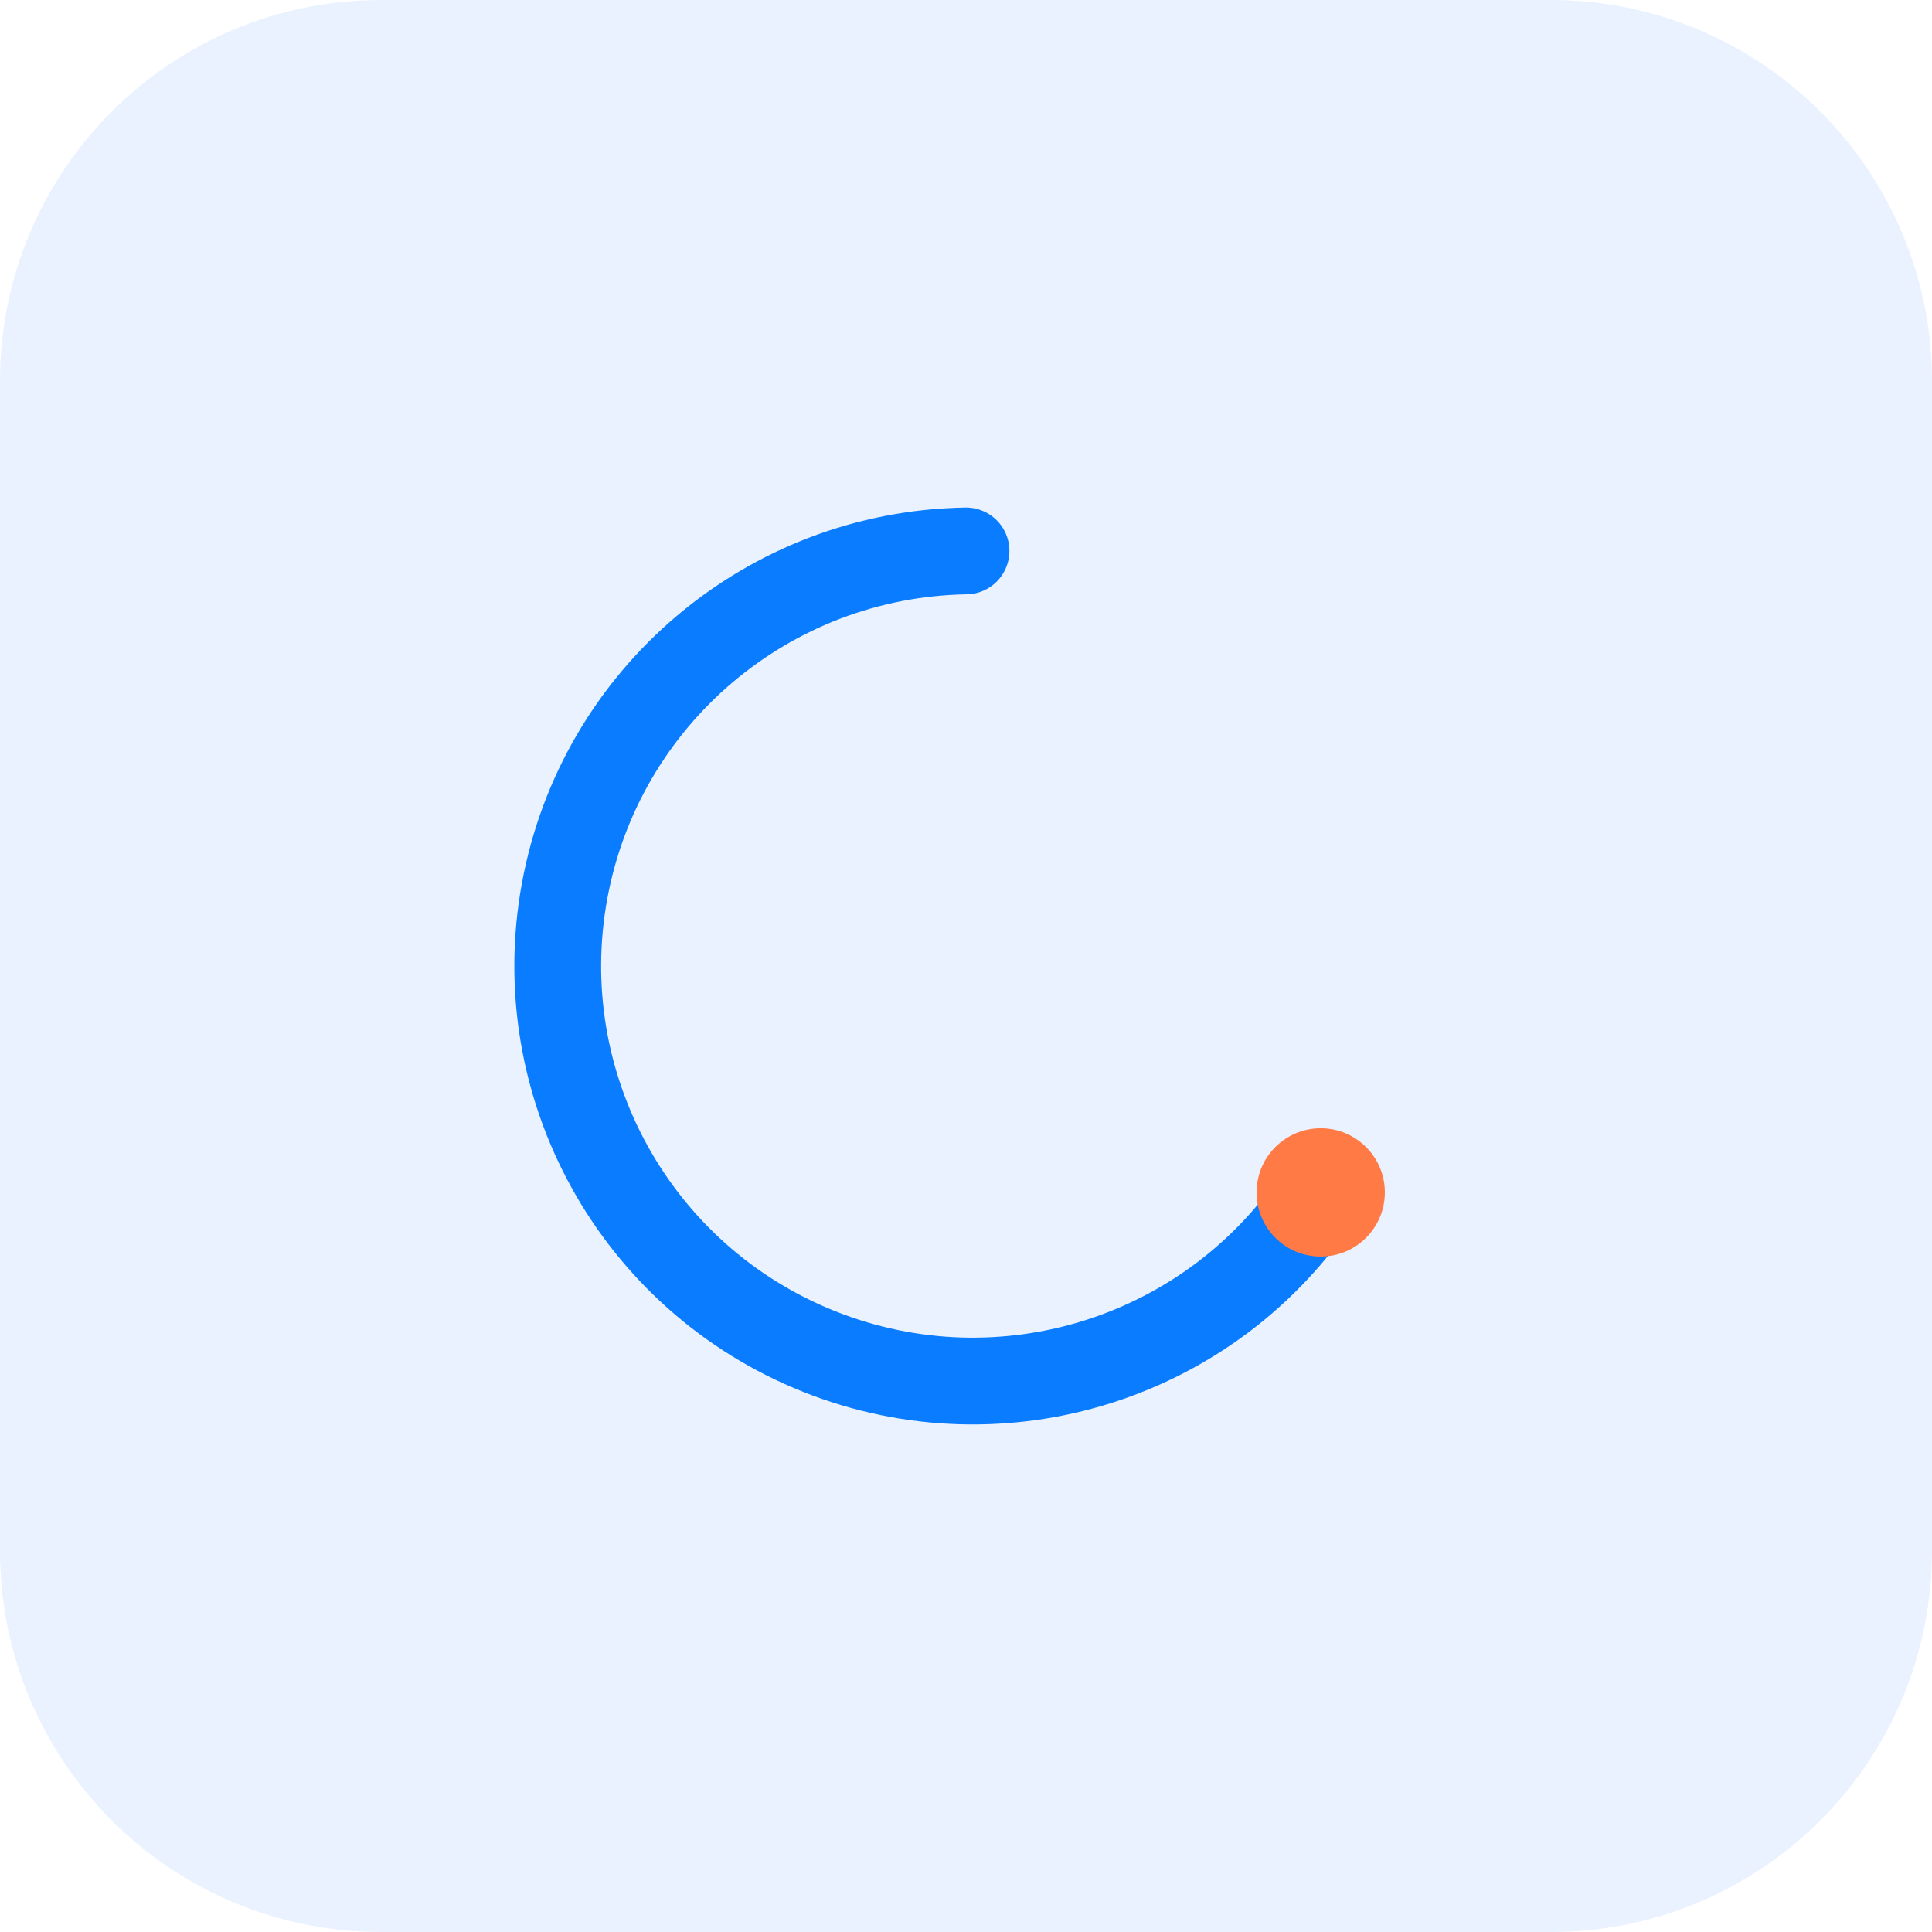
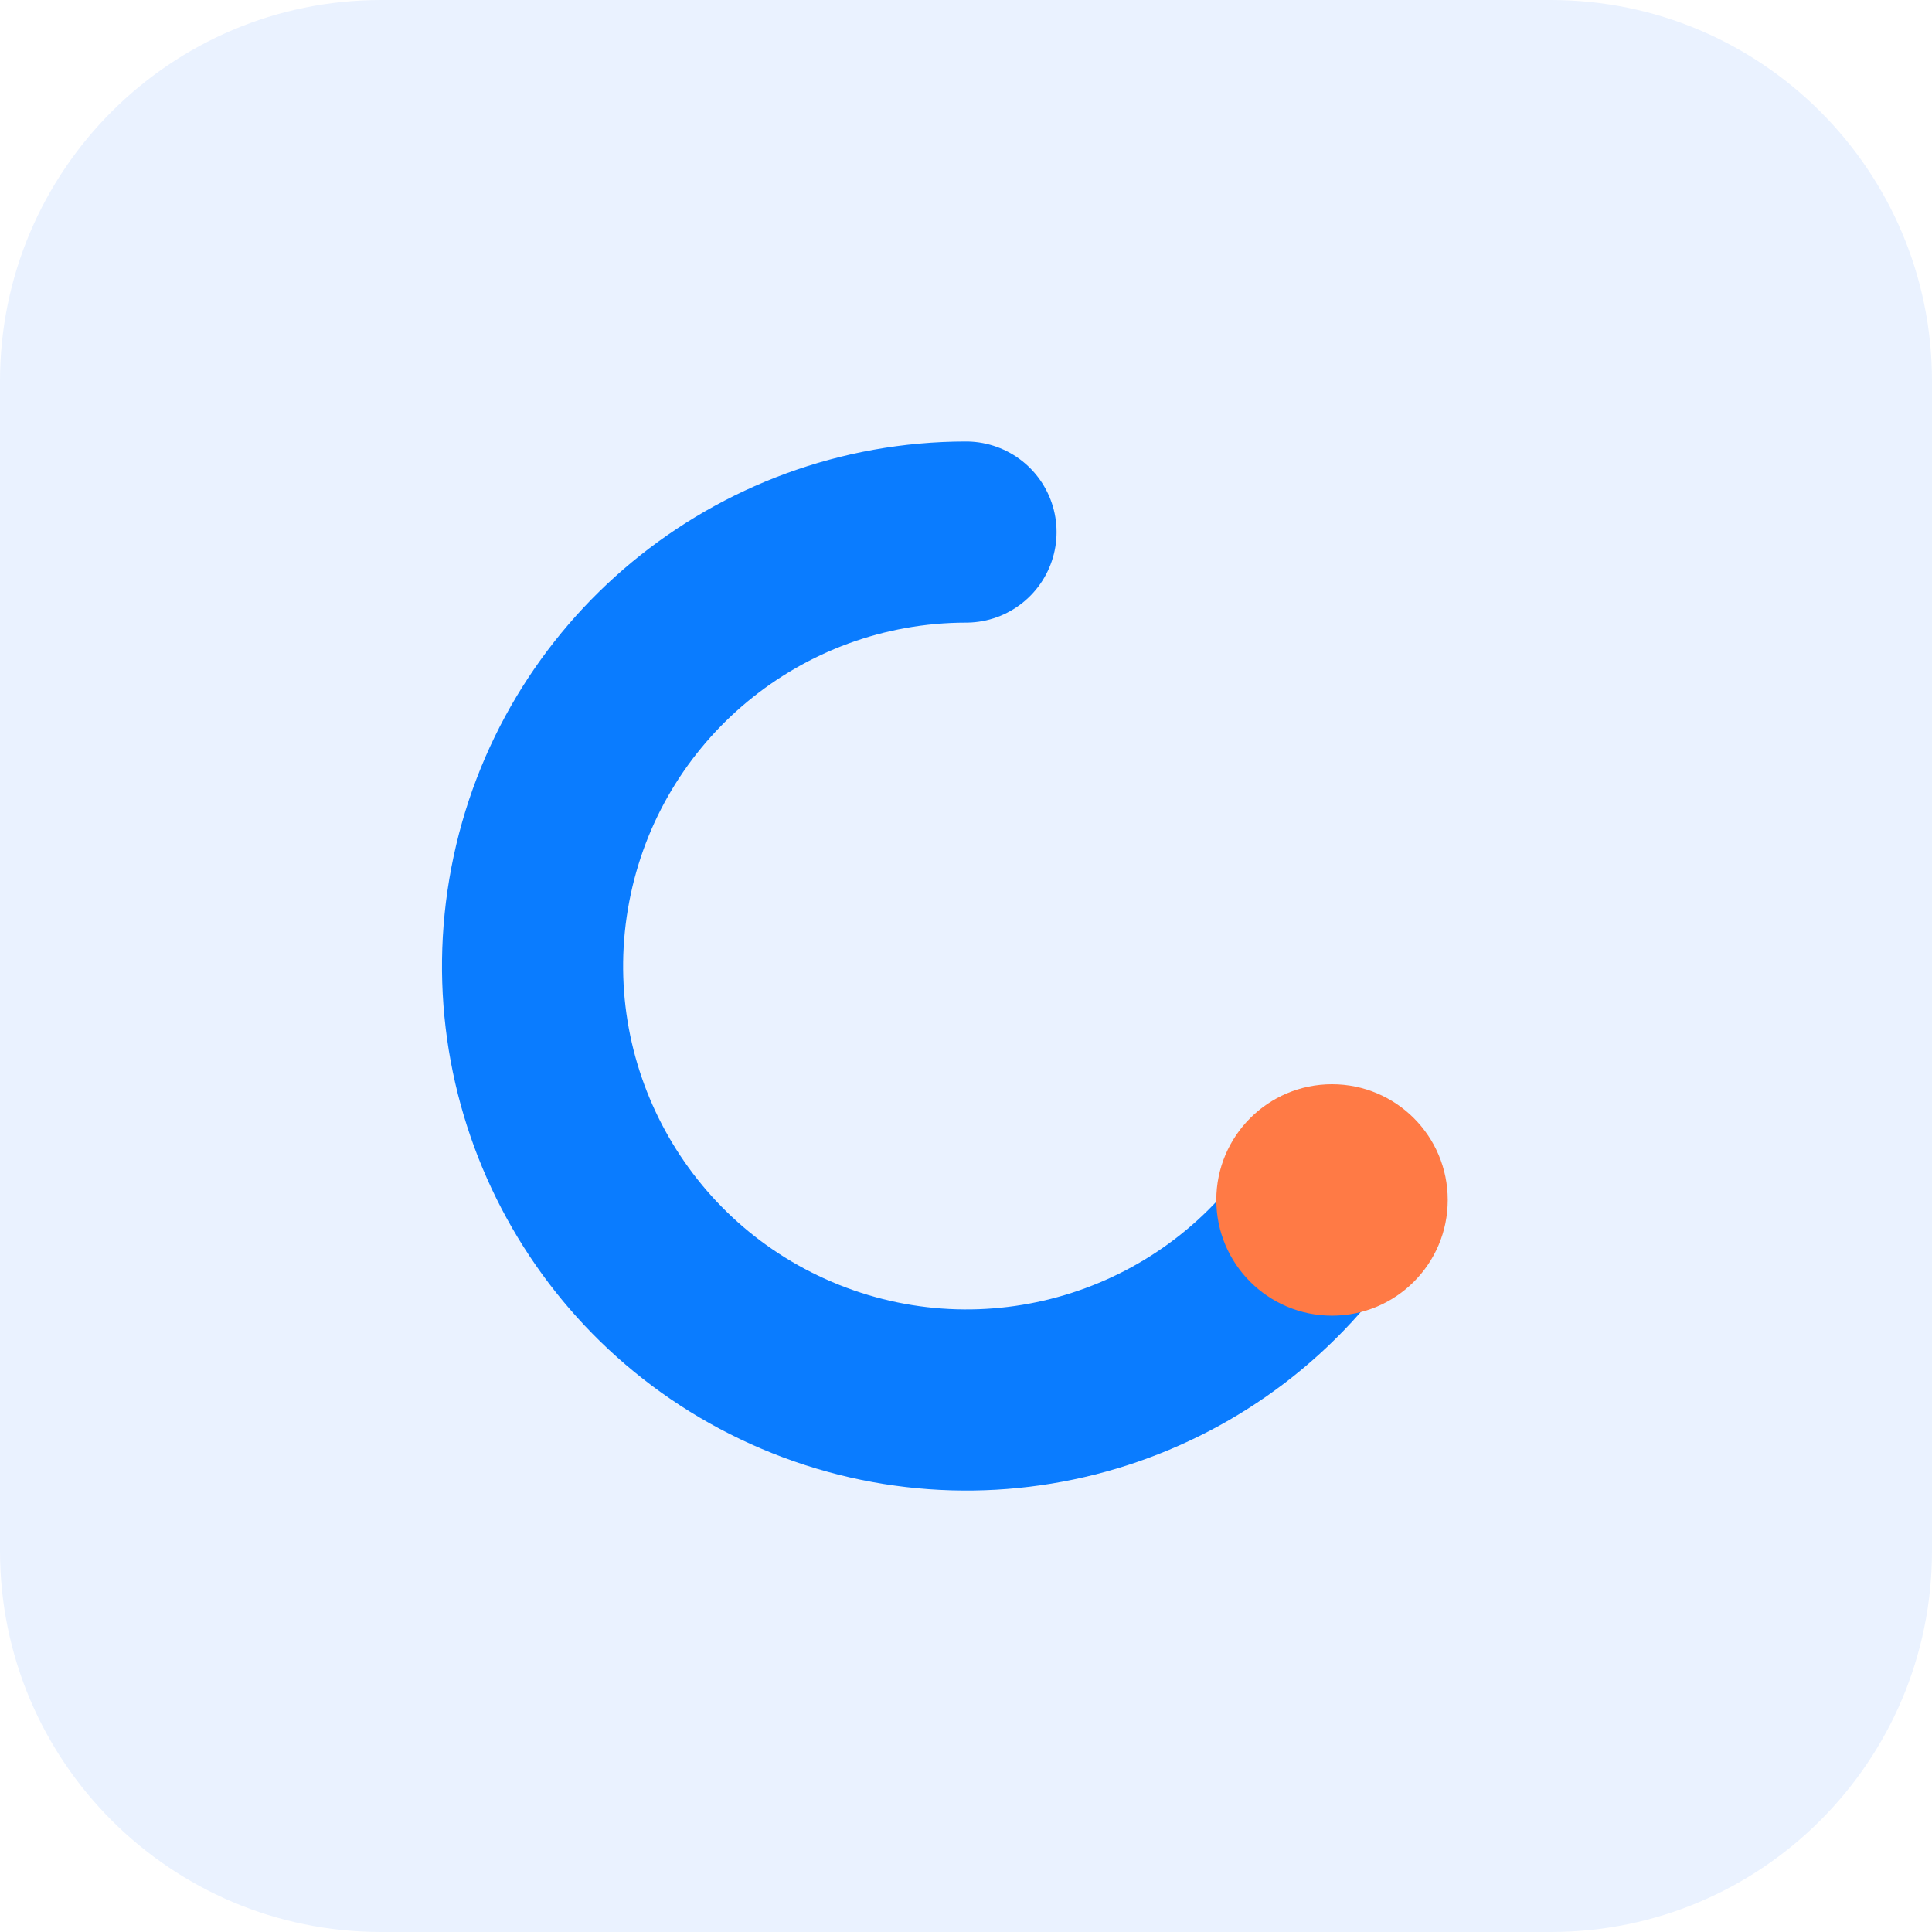
<svg xmlns="http://www.w3.org/2000/svg" width="1024" height="1024" viewBox="0 0 1024 1024">
  <rect width="1024" height="1024" rx="202" fill="#EAF2FF" />
-   <path d="M 512 292 A 220 220 0 1 0 700 632" fill="none" stroke="#0A7CFF" stroke-width="46" stroke-linecap="round" />
-   <circle cx="700" cy="632" r="34" fill="#FF7A45" />
+   <path d="M 512 282 A 230 230 0 1 0 706 636" fill="none" stroke="#0A7CFF" stroke-width="96" stroke-linecap="round" />
+   <circle cx="706" cy="636" r="61.333" fill="#FF7A45" />
</svg>
